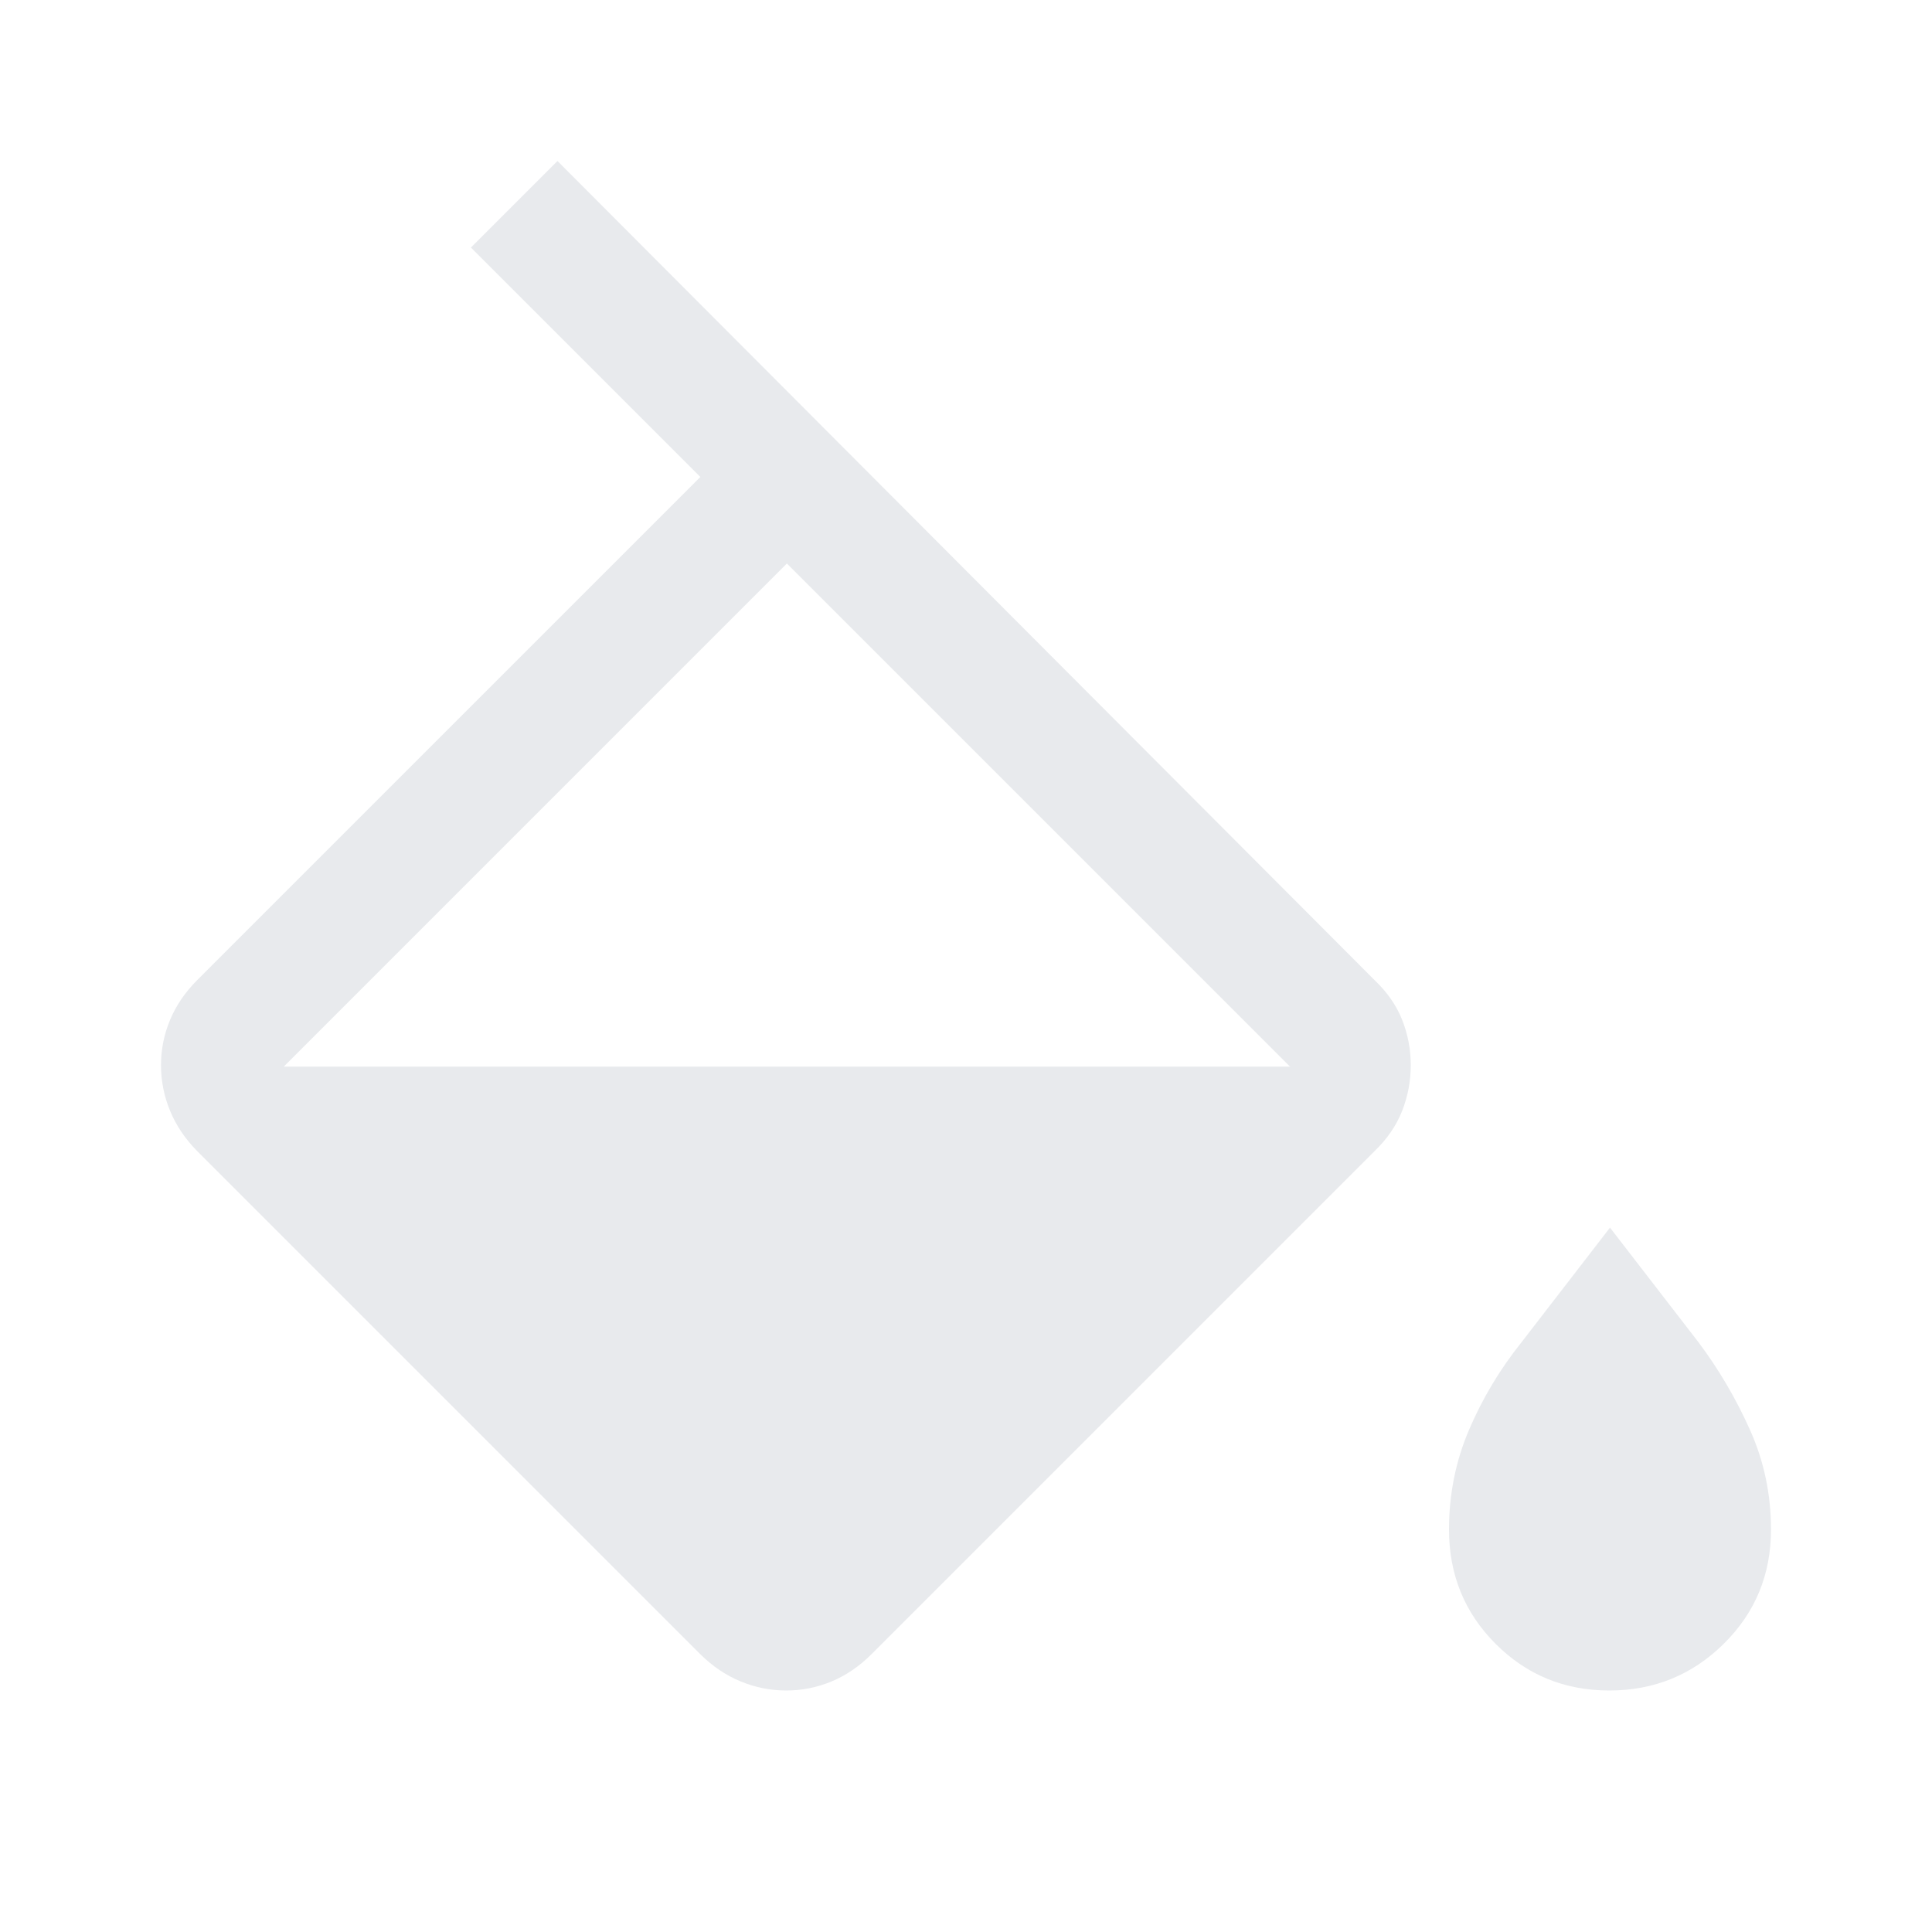
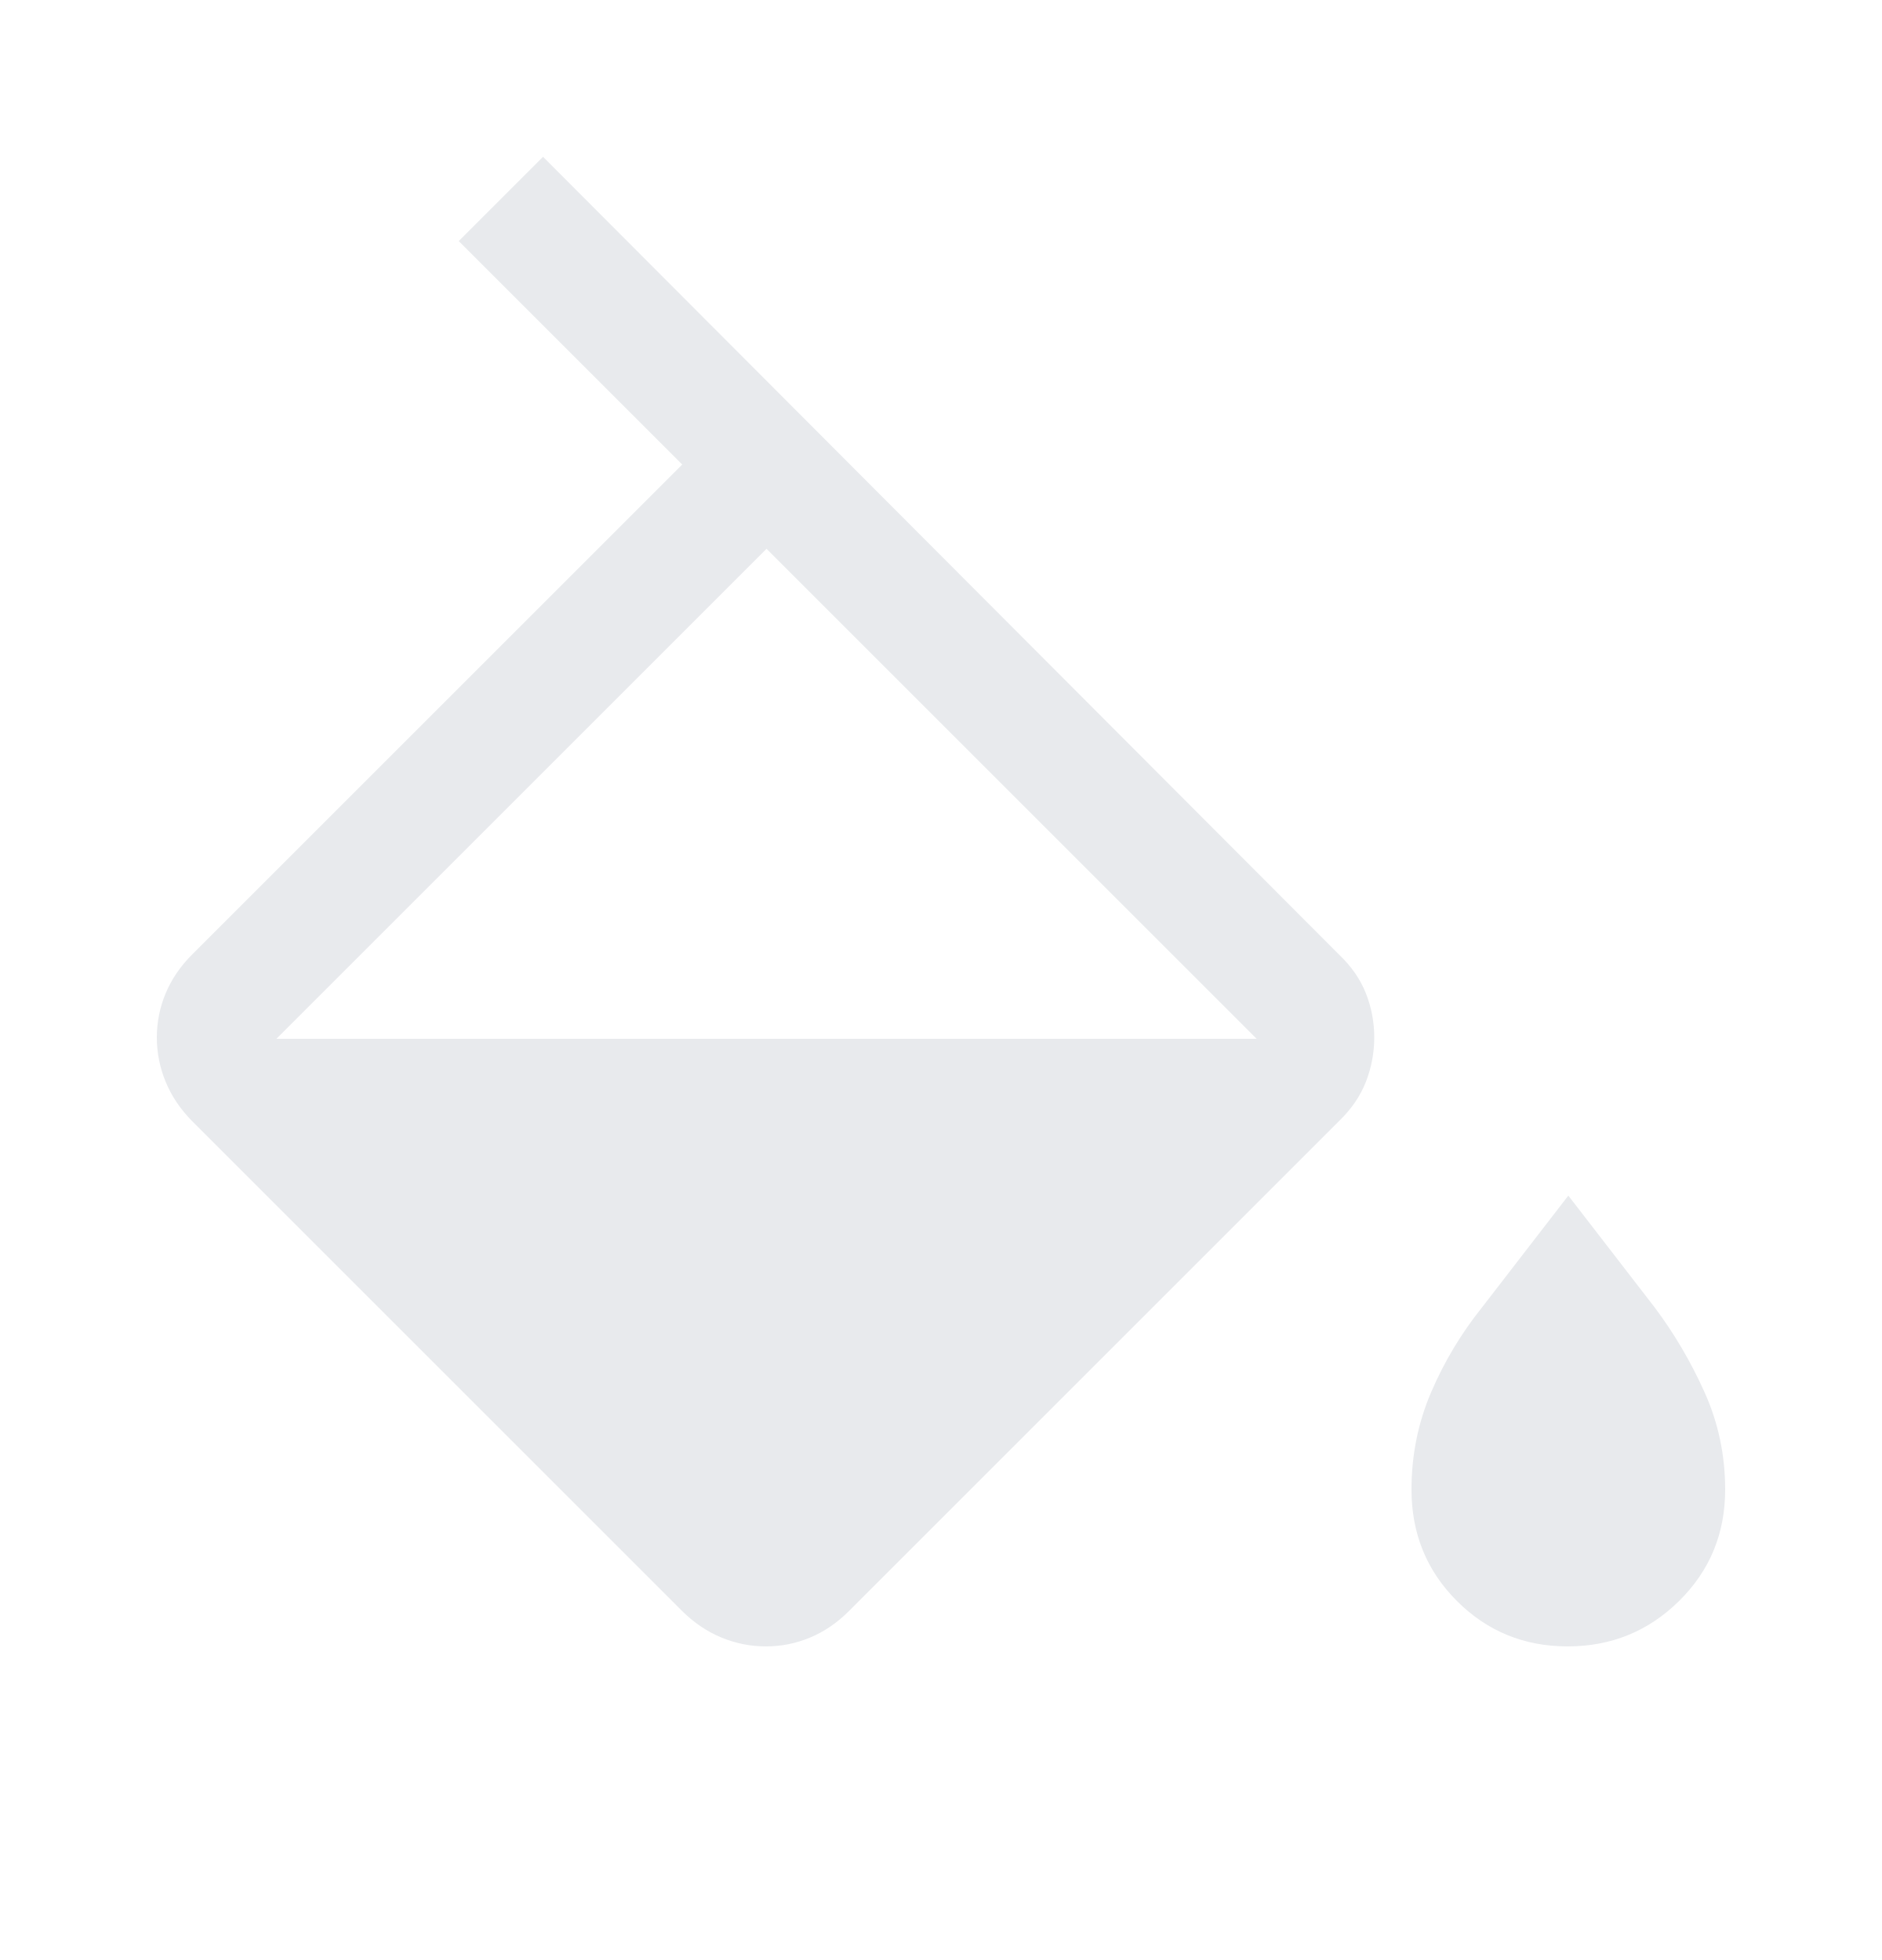
- <svg xmlns="http://www.w3.org/2000/svg" height="48px" viewBox="0 -960 960 960" width="48px" fill="#e8eaed">
+ <svg xmlns="http://www.w3.org/2000/svg" height="230x" viewBox="0 -960 960 1000" width="30px" fill="#e8eaed">
  <path d="M348-138 98-388q-9-9.12-13.5-20.06T80-430.7q0-11.7 4.5-22.5T98-473l250-250-114-114 43-43 406 407q9.47 9 13.74 19.8 4.26 10.8 4.26 22.5t-4.26 22.64Q692.47-397.12 683-388L433-138q-9 9-19.8 13.5t-22.5 4.5q-11.7 0-22.64-4.5Q357.12-129 348-138Zm43-542L141-430h500L391-680Zm408.66 560q-33.35 0-56.5-23.18Q720-166.36 720-200q0-26.28 10-49.64T756-293l44-57 44 57q15 20 25.5 43.36T880-200q0 33.64-23.5 56.82T799.66-120Z" />
</svg>
